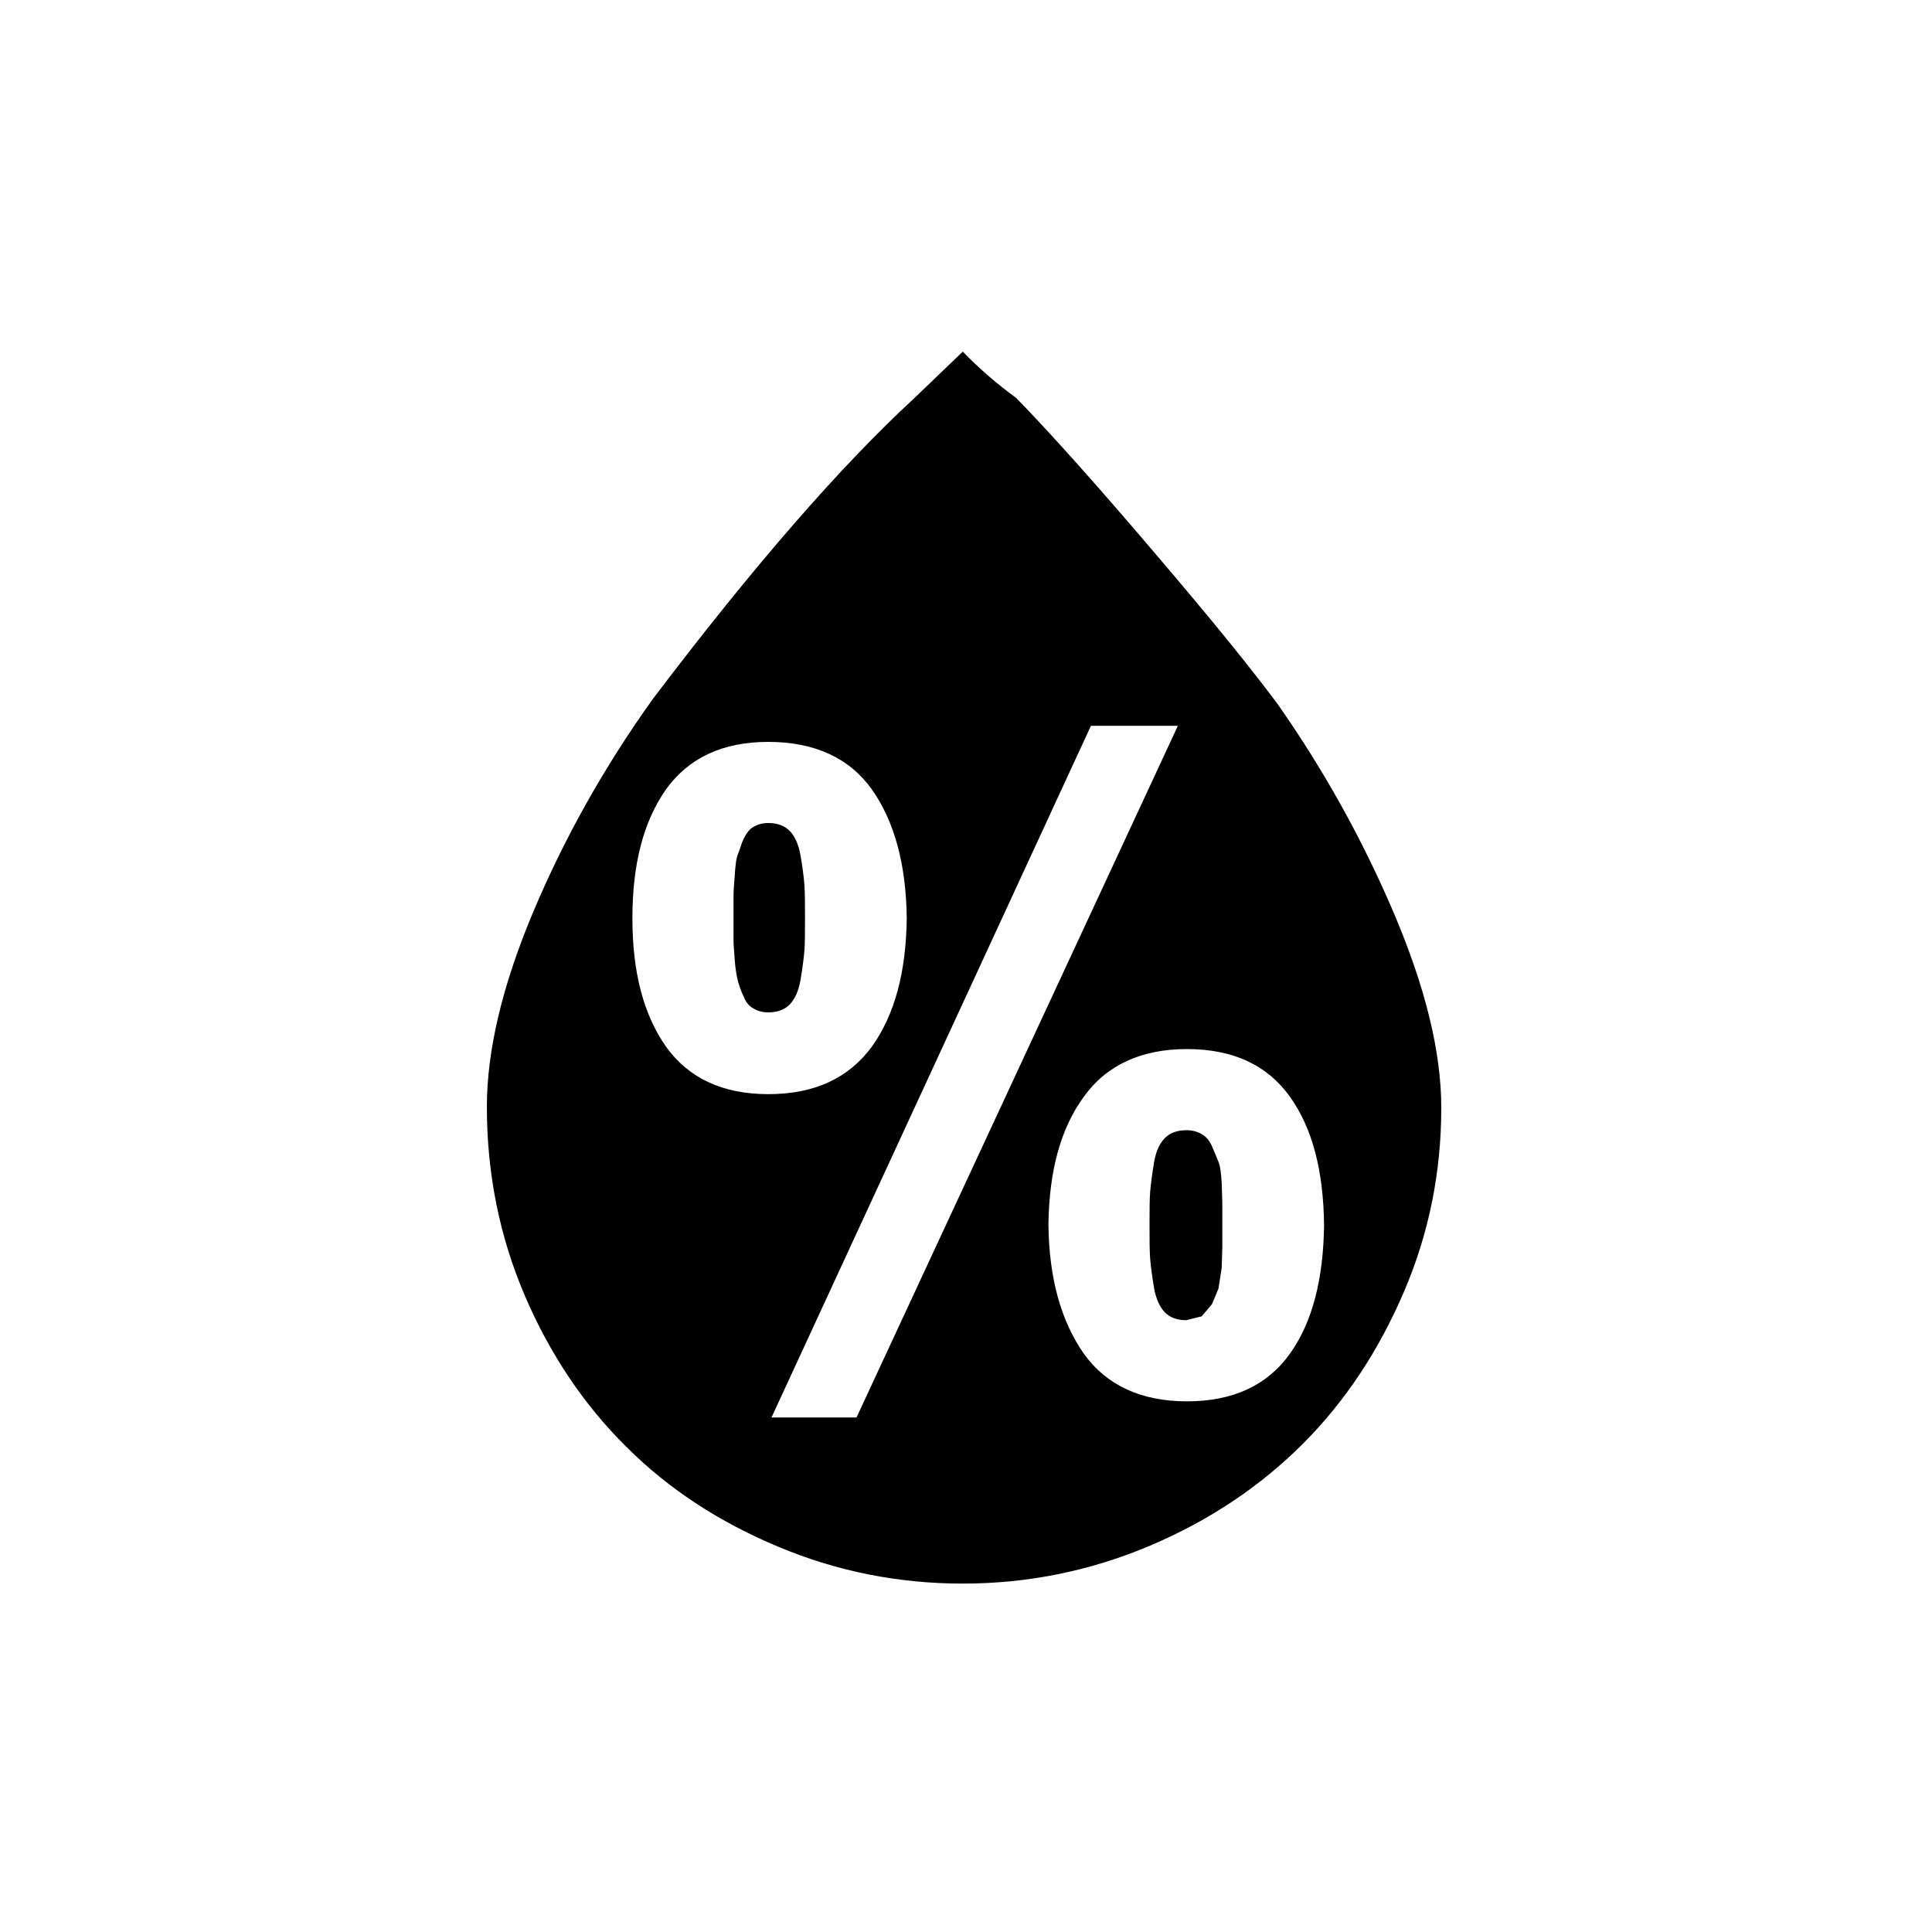
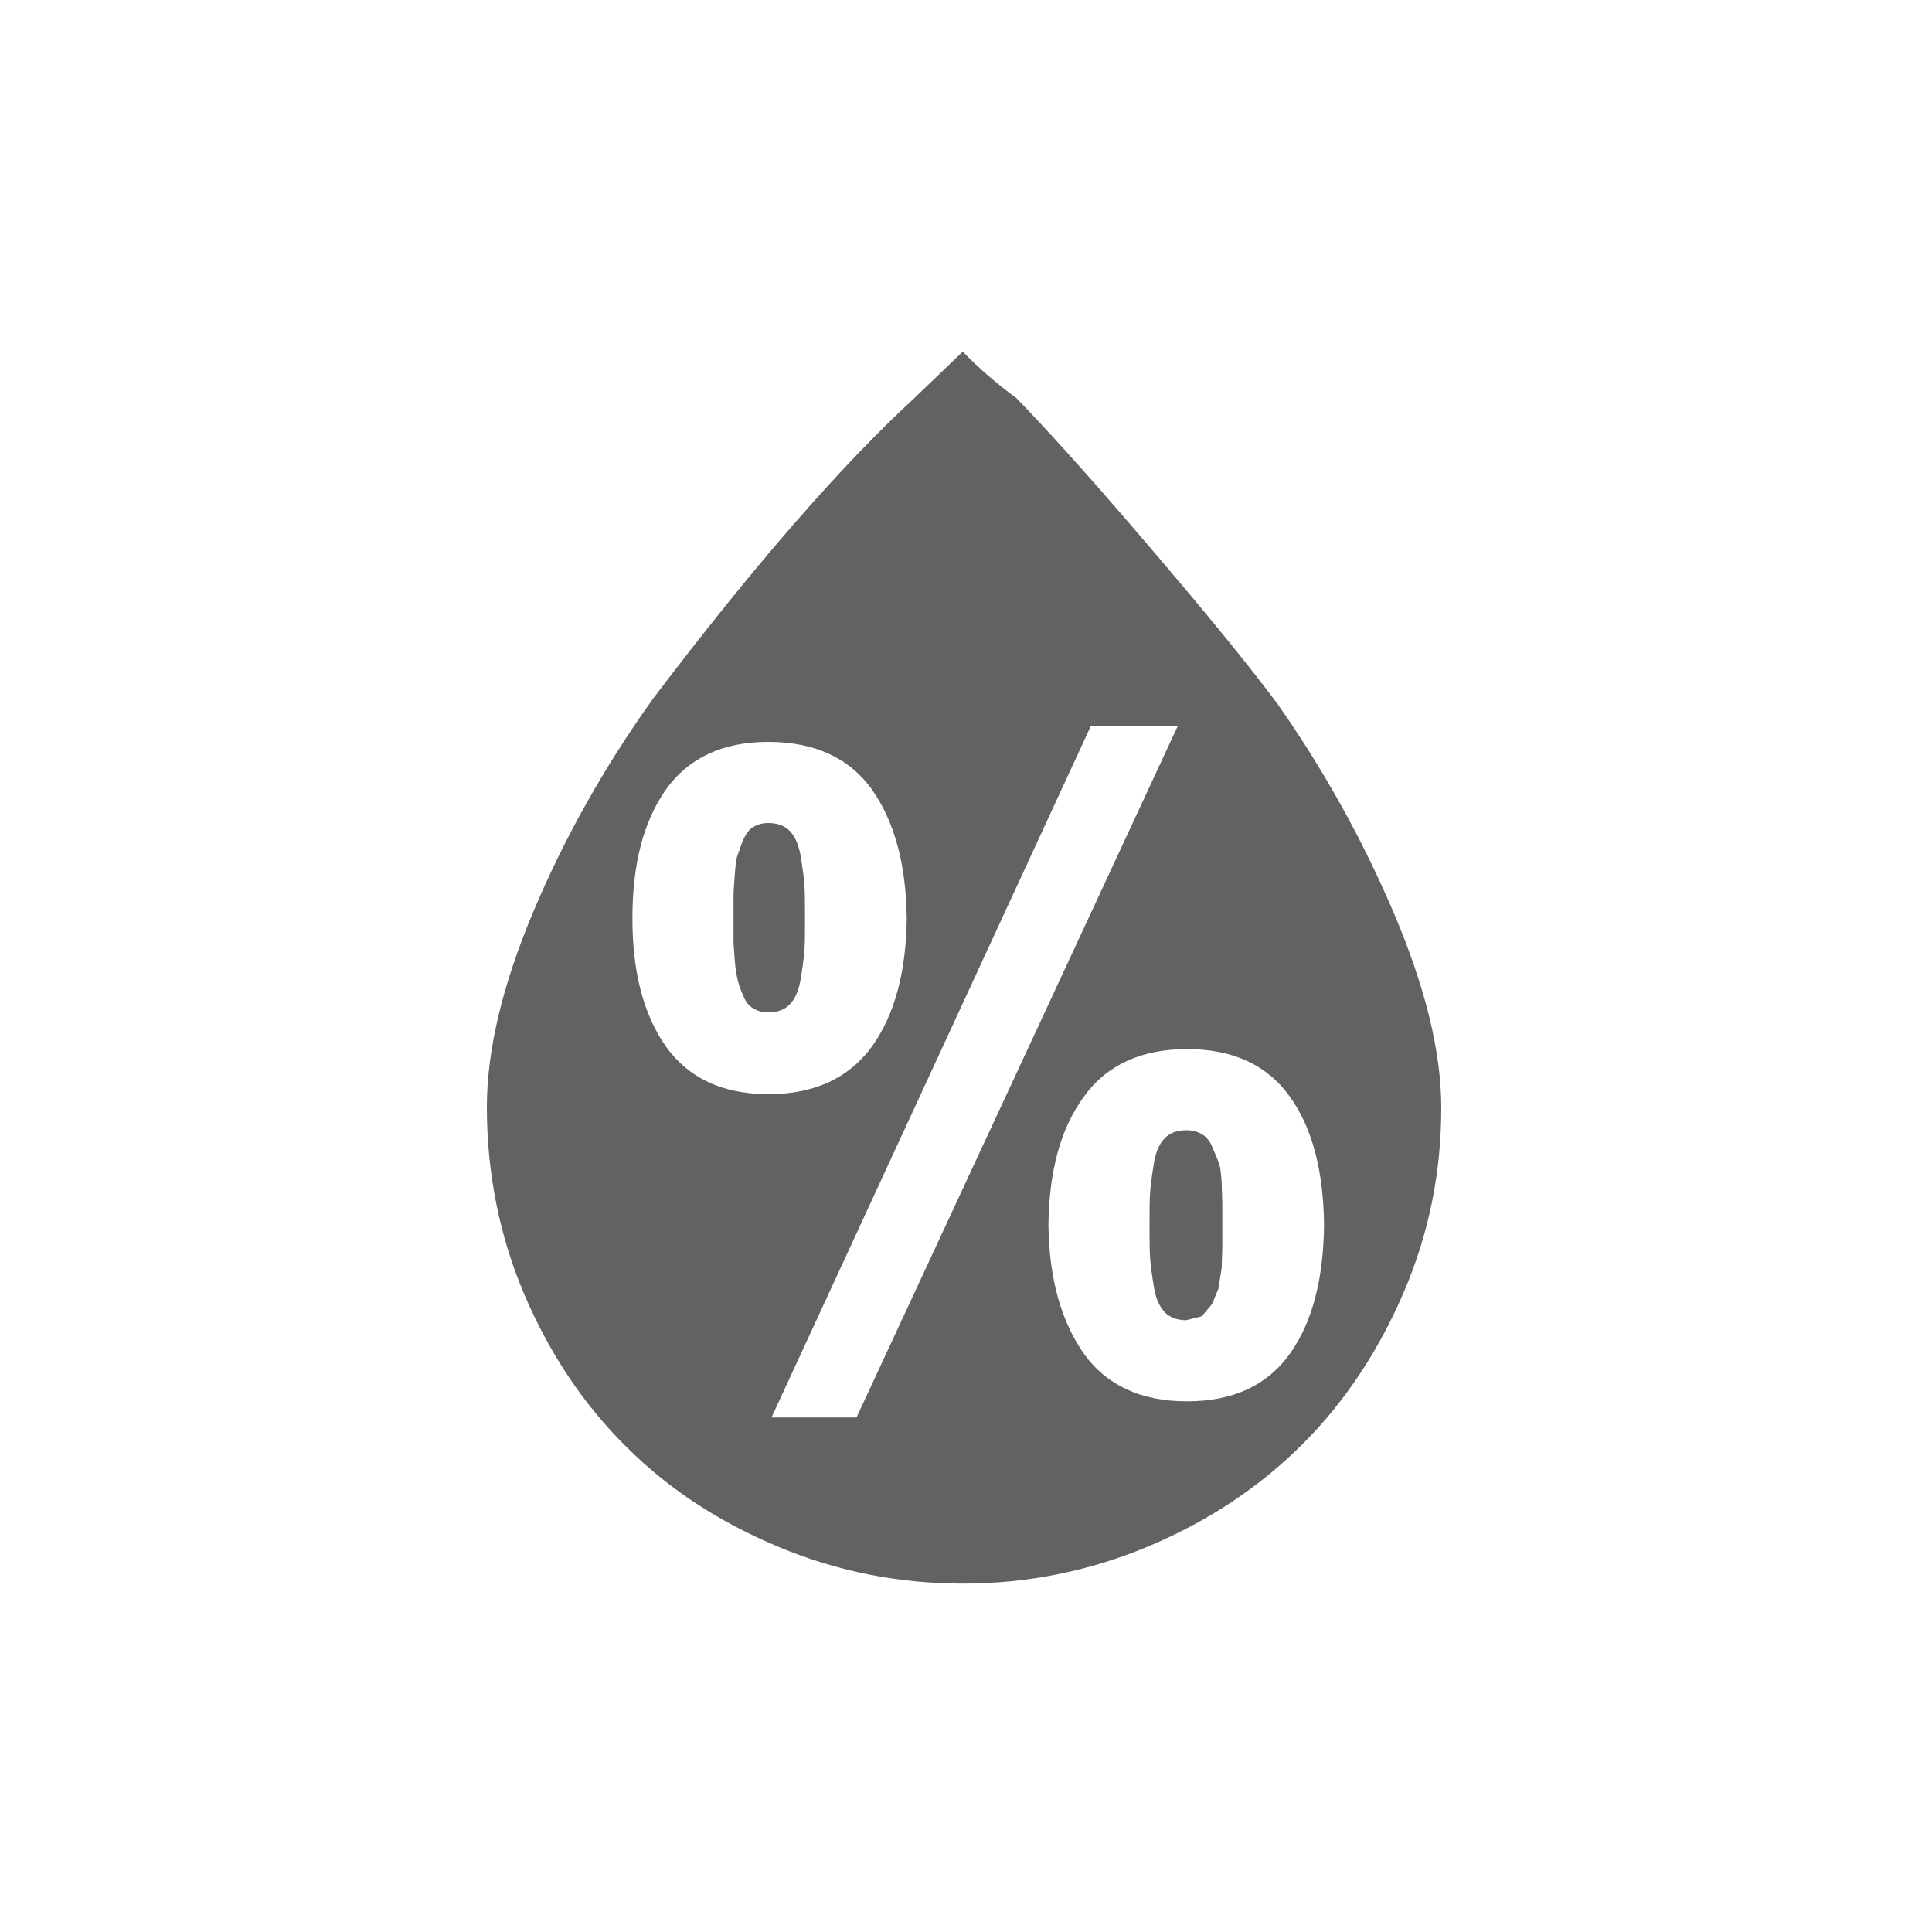
- <svg xmlns="http://www.w3.org/2000/svg" version="1.1" id="Layer_1" x="0px" y="0px" viewBox="0 0 30 30" style="enable-background:new 0 0 30 30;" xml:space="preserve">
+ <svg xmlns="http://www.w3.org/2000/svg" version="1.1" id="Layer_1" x="0px" y="0px" viewBox="0 0 30 30" style="enable-background:new 0 0 30 30;fill:#636161" xml:space="preserve">
  <path d="M7.56,17.19c0-0.88,0.24-1.89,0.72-3.03s1.1-2.25,1.86-3.31c1.56-2.06,2.92-3.62,4.06-4.67l0.75-0.72  c0.25,0.26,0.53,0.5,0.83,0.72c0.41,0.42,1.04,1.11,1.88,2.09s1.57,1.85,2.17,2.65c0.71,1.01,1.32,2.1,1.81,3.25  s0.74,2.16,0.74,3.03c0,1-0.19,1.95-0.58,2.86c-0.39,0.91-0.91,1.7-1.57,2.36c-0.66,0.66-1.45,1.19-2.37,1.58  c-0.92,0.39-1.89,0.59-2.91,0.59c-1,0-1.95-0.19-2.86-0.57c-0.91-0.38-1.7-0.89-2.36-1.55c-0.66-0.65-1.19-1.44-1.58-2.35  S7.56,18.23,7.56,17.19z M9.82,14.26c0,0.83,0.17,1.49,0.52,1.99c0.35,0.49,0.88,0.74,1.59,0.74c0.72,0,1.25-0.25,1.61-0.74  c0.35-0.49,0.53-1.15,0.54-1.99c-0.01-0.84-0.19-1.5-0.54-2c-0.35-0.49-0.89-0.74-1.61-0.74c-0.71,0-1.24,0.25-1.59,0.74  C9.99,12.76,9.82,13.42,9.82,14.26z M11.39,14.26c0-0.15,0-0.27,0-0.35s0.01-0.19,0.02-0.33c0.01-0.14,0.02-0.25,0.05-0.32  s0.05-0.16,0.09-0.24c0.04-0.08,0.09-0.15,0.15-0.18c0.07-0.04,0.14-0.06,0.23-0.06c0.14,0,0.25,0.04,0.33,0.12s0.14,0.21,0.17,0.38  c0.03,0.18,0.05,0.32,0.06,0.45s0.01,0.3,0.01,0.52c0,0.23,0,0.4-0.01,0.52c-0.01,0.12-0.03,0.27-0.06,0.45  c-0.03,0.17-0.09,0.3-0.17,0.38s-0.19,0.12-0.33,0.12c-0.09,0-0.16-0.02-0.23-0.06c-0.07-0.04-0.12-0.1-0.15-0.18  c-0.04-0.08-0.07-0.17-0.09-0.24c-0.02-0.08-0.04-0.19-0.05-0.32c-0.01-0.14-0.02-0.25-0.02-0.32S11.39,14.41,11.39,14.26z   M11.98,22.01h1.32l4.99-10.74h-1.35L11.98,22.01z M16.28,19.02c0.01,0.84,0.2,1.5,0.55,2c0.35,0.49,0.89,0.74,1.6,0.74  c0.72,0,1.25-0.25,1.6-0.74c0.35-0.49,0.52-1.16,0.53-2c-0.01-0.84-0.18-1.5-0.53-1.99c-0.35-0.49-0.88-0.74-1.6-0.74  c-0.71,0-1.25,0.25-1.6,0.74C16.47,17.52,16.29,18.18,16.28,19.02z M17.85,19.02c0-0.23,0-0.4,0.01-0.52  c0.01-0.12,0.03-0.27,0.06-0.45s0.09-0.3,0.17-0.38s0.19-0.12,0.33-0.12c0.09,0,0.17,0.02,0.24,0.06c0.07,0.04,0.12,0.1,0.16,0.19  c0.04,0.09,0.07,0.17,0.1,0.24s0.04,0.18,0.05,0.32l0.01,0.32l0,0.34c0,0.16,0,0.28,0,0.35l-0.01,0.32l-0.05,0.32l-0.1,0.24  l-0.16,0.19l-0.24,0.06c-0.14,0-0.25-0.04-0.33-0.12s-0.14-0.21-0.17-0.38c-0.03-0.18-0.05-0.33-0.06-0.45S17.85,19.25,17.85,19.02z  " />
</svg>
